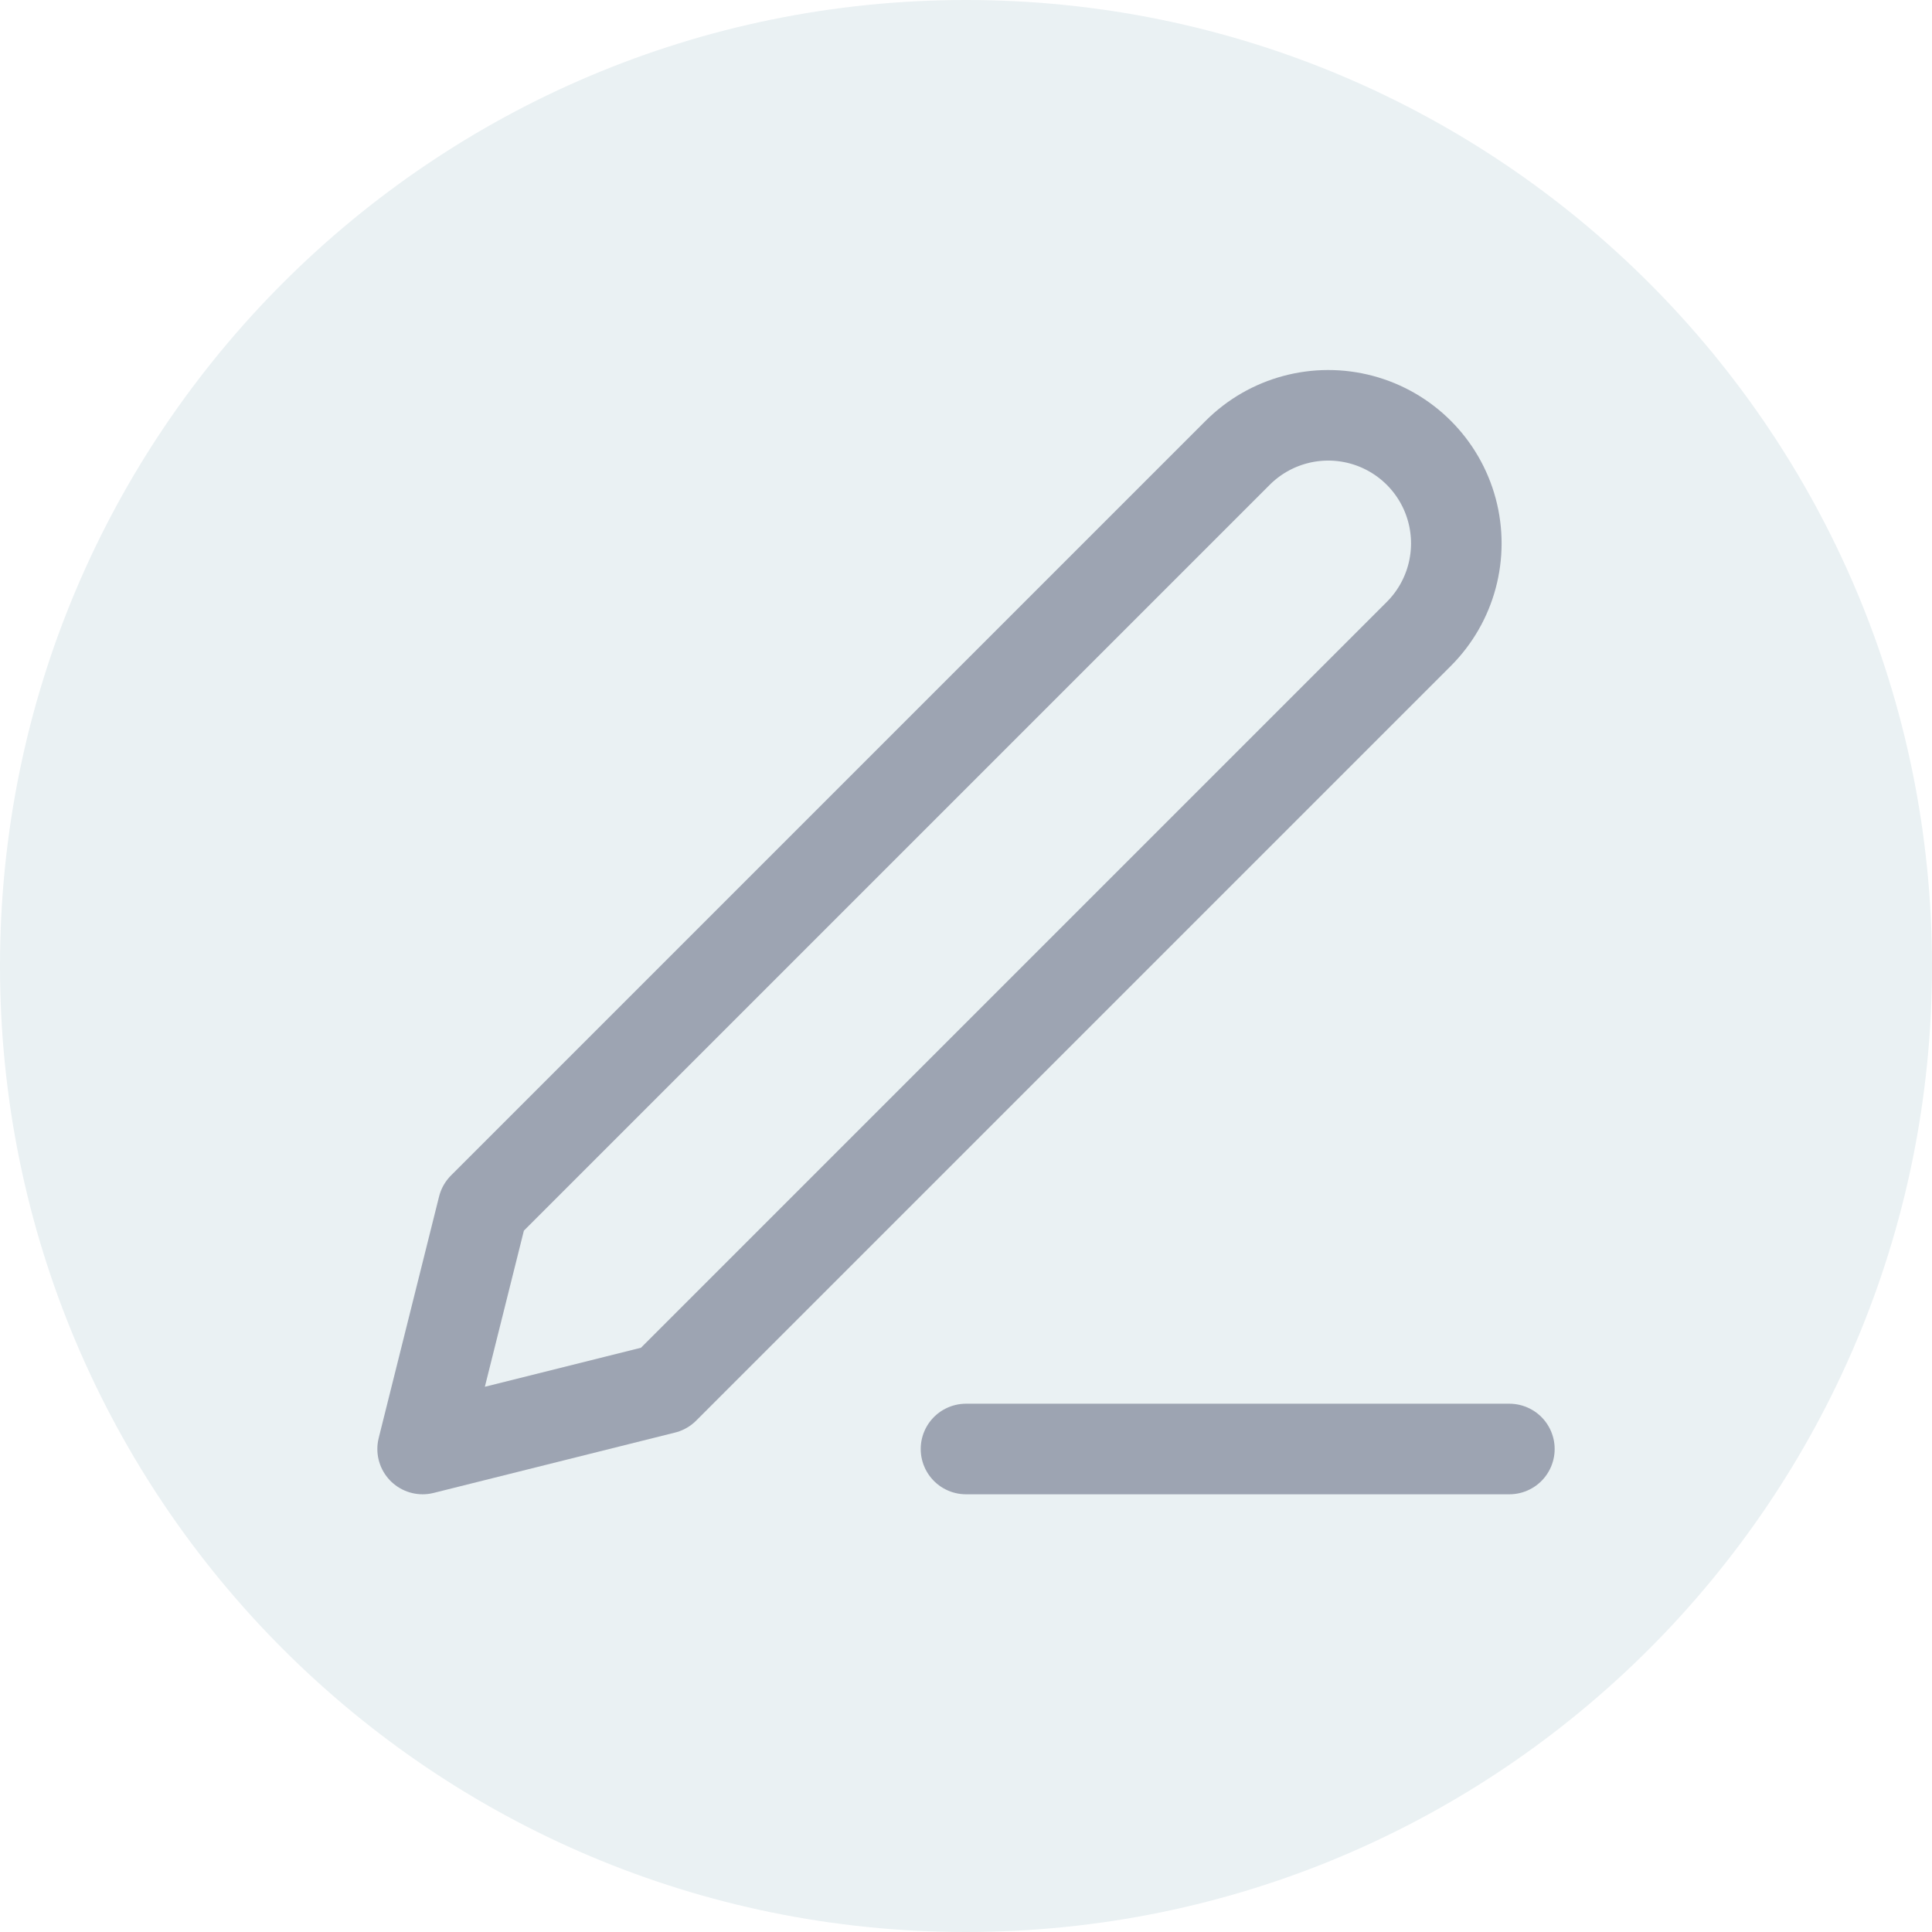
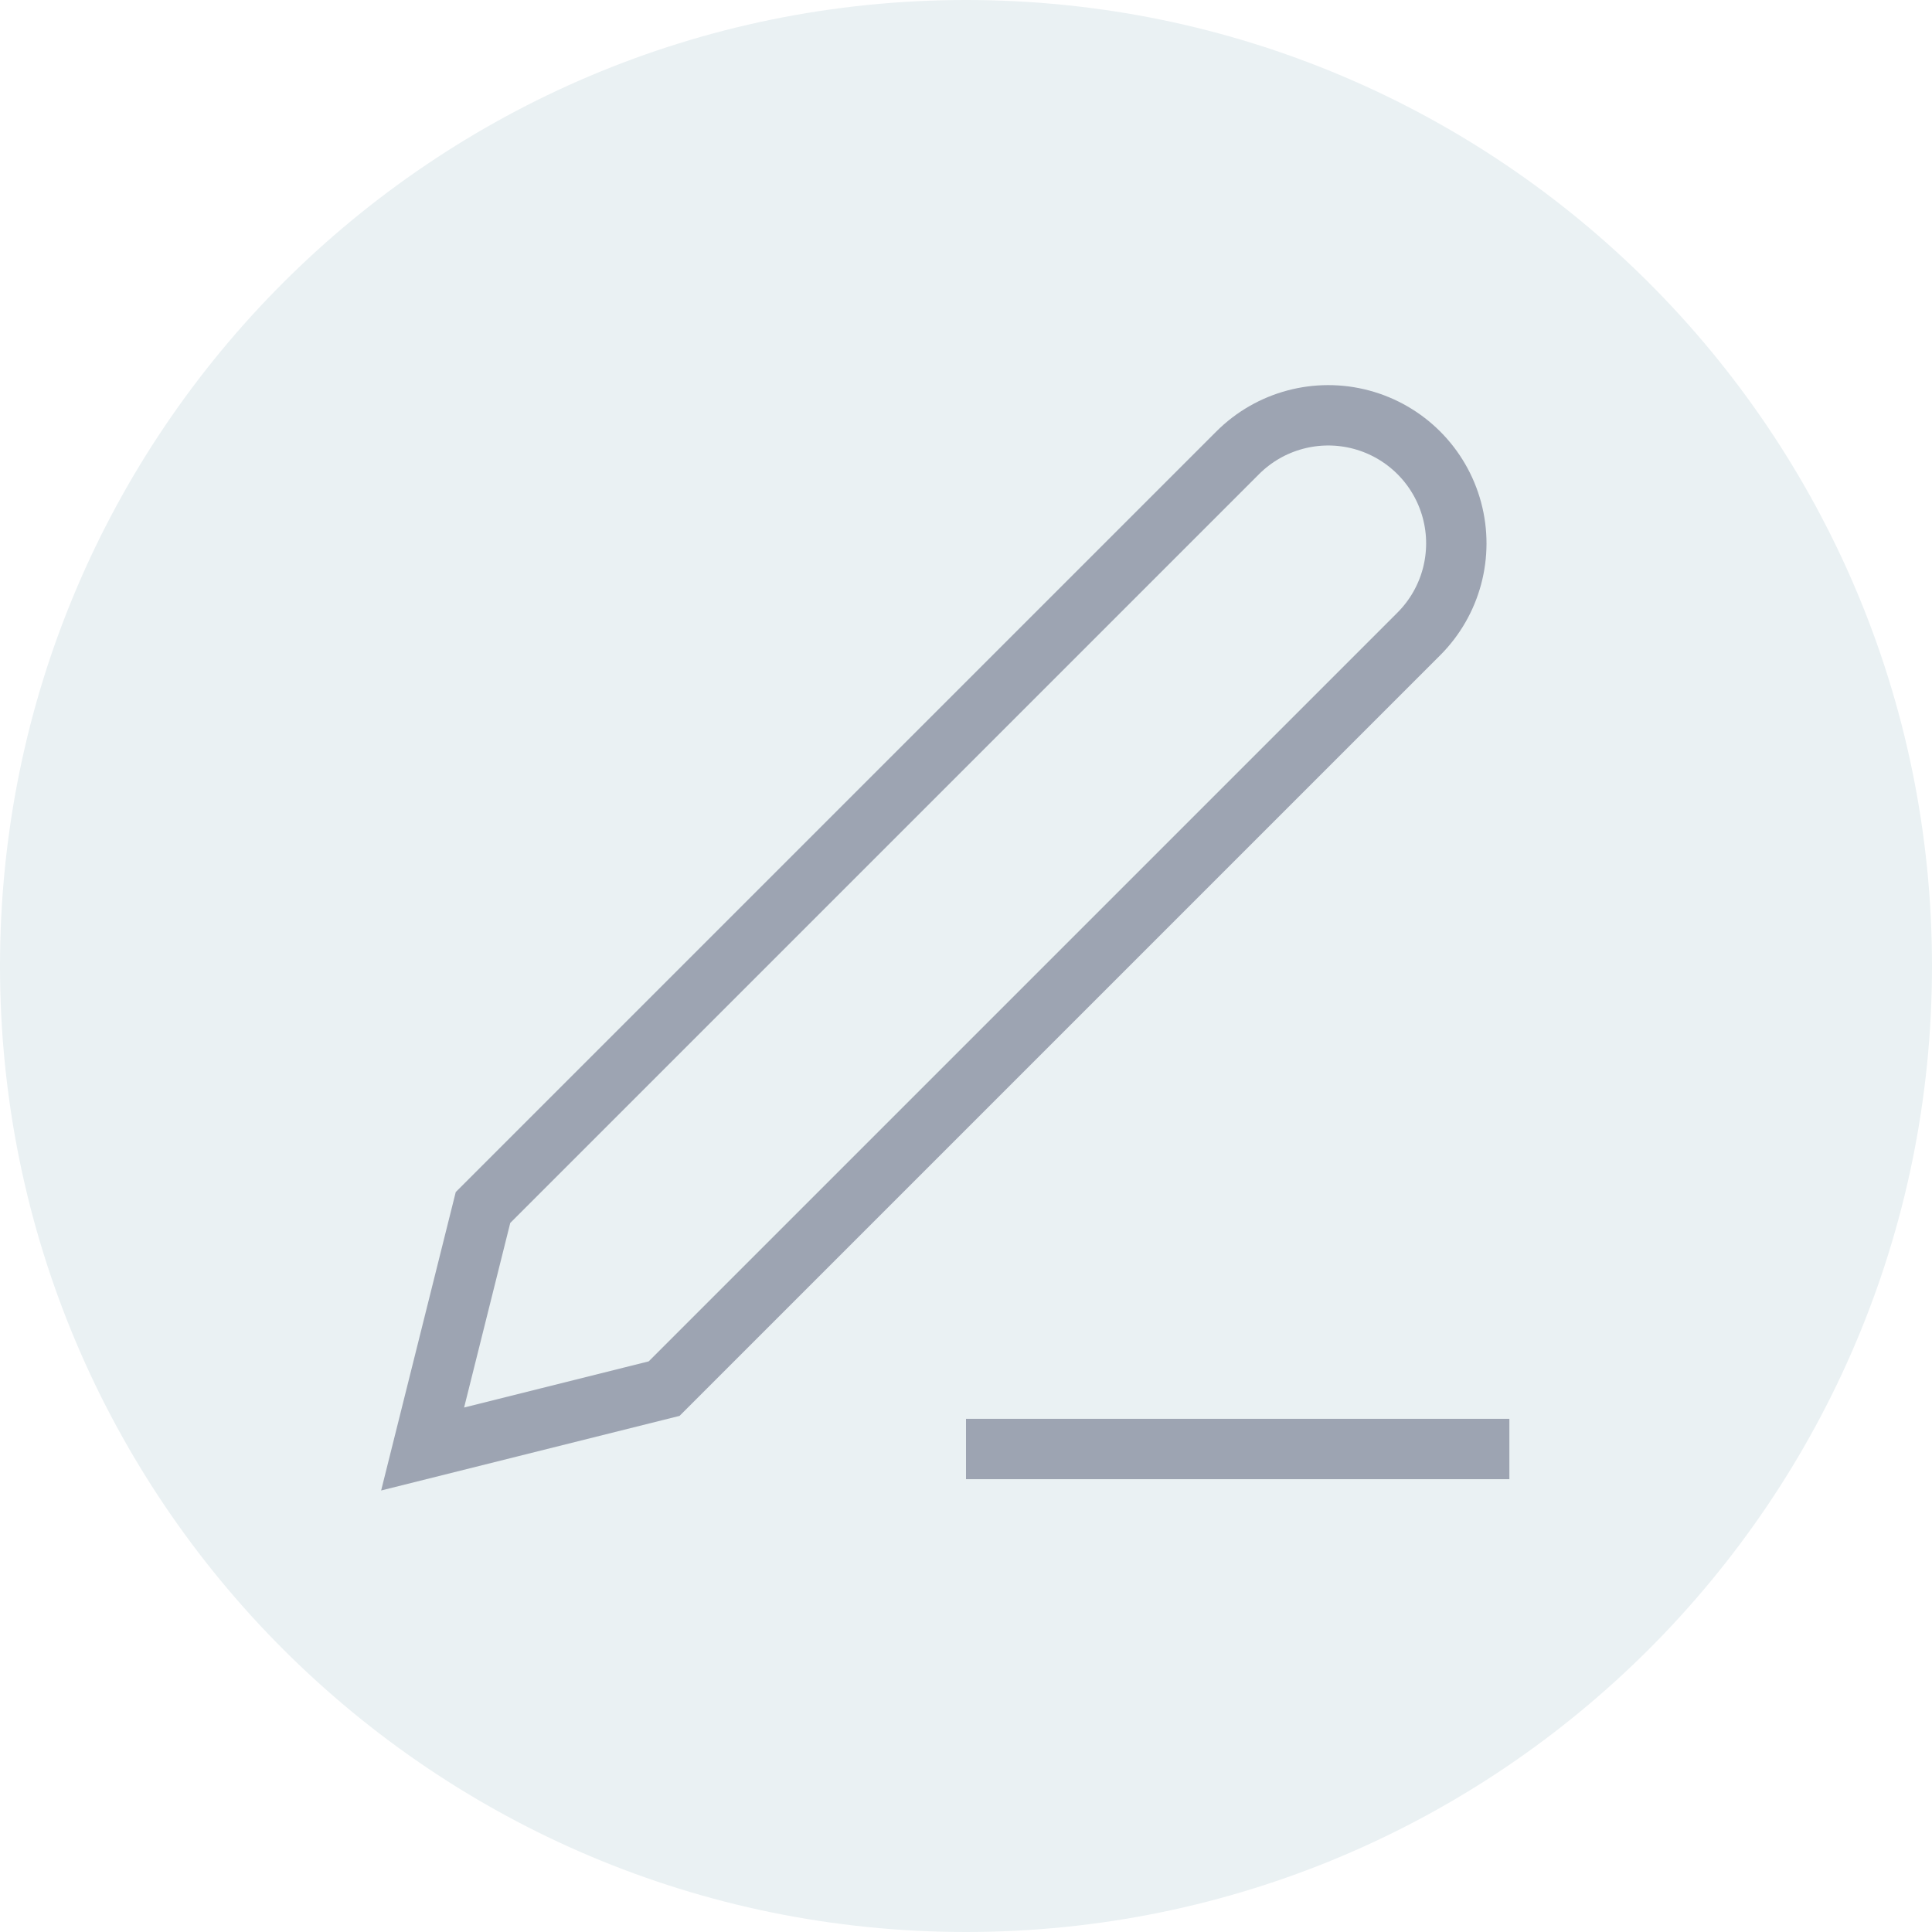
<svg xmlns="http://www.w3.org/2000/svg" width="32px" height="32px" viewBox="0 0 32 32" version="1.1">
-   <g id="Page-1" stroke="none" stroke-width="1" fill="none" fill-rule="evenodd">
+   <g id="Page-1" stroke="none" strokeWidth="1" fill="none" fill-rule="evenodd">
    <g id="iPhone-11-Copy-3" transform="translate(-83, -665)">
      <g id="Group" transform="translate(83, 665)">
        <circle id="Oval" fill="#EAF1F3" cx="16" cy="16" r="16" />
-         <g id="edit-3" transform="translate(7, 6)" stroke="#9DA4B2" stroke-linecap="round" stroke-linejoin="round" stroke-width="1.5">
+         <g id="edit-3" transform="translate(7, 6)" stroke="#9DA4B2" strokeLinecap="round" strokeLinejoin="round" strokeWidth="1.5">
          <line x1="9" y1="18" x2="18" y2="18" id="Path" />
          <path d="M13.5,1.5 C14.036,0.964 14.817,0.755 15.549,0.951 C16.281,1.147 16.853,1.719 17.049,2.451 C17.245,3.183 17.036,3.964 16.5,4.5 L4,17 L0,18 L1,14 L13.5,1.5 Z" id="Path" />
        </g>
      </g>
    </g>
  </g>
</svg>
